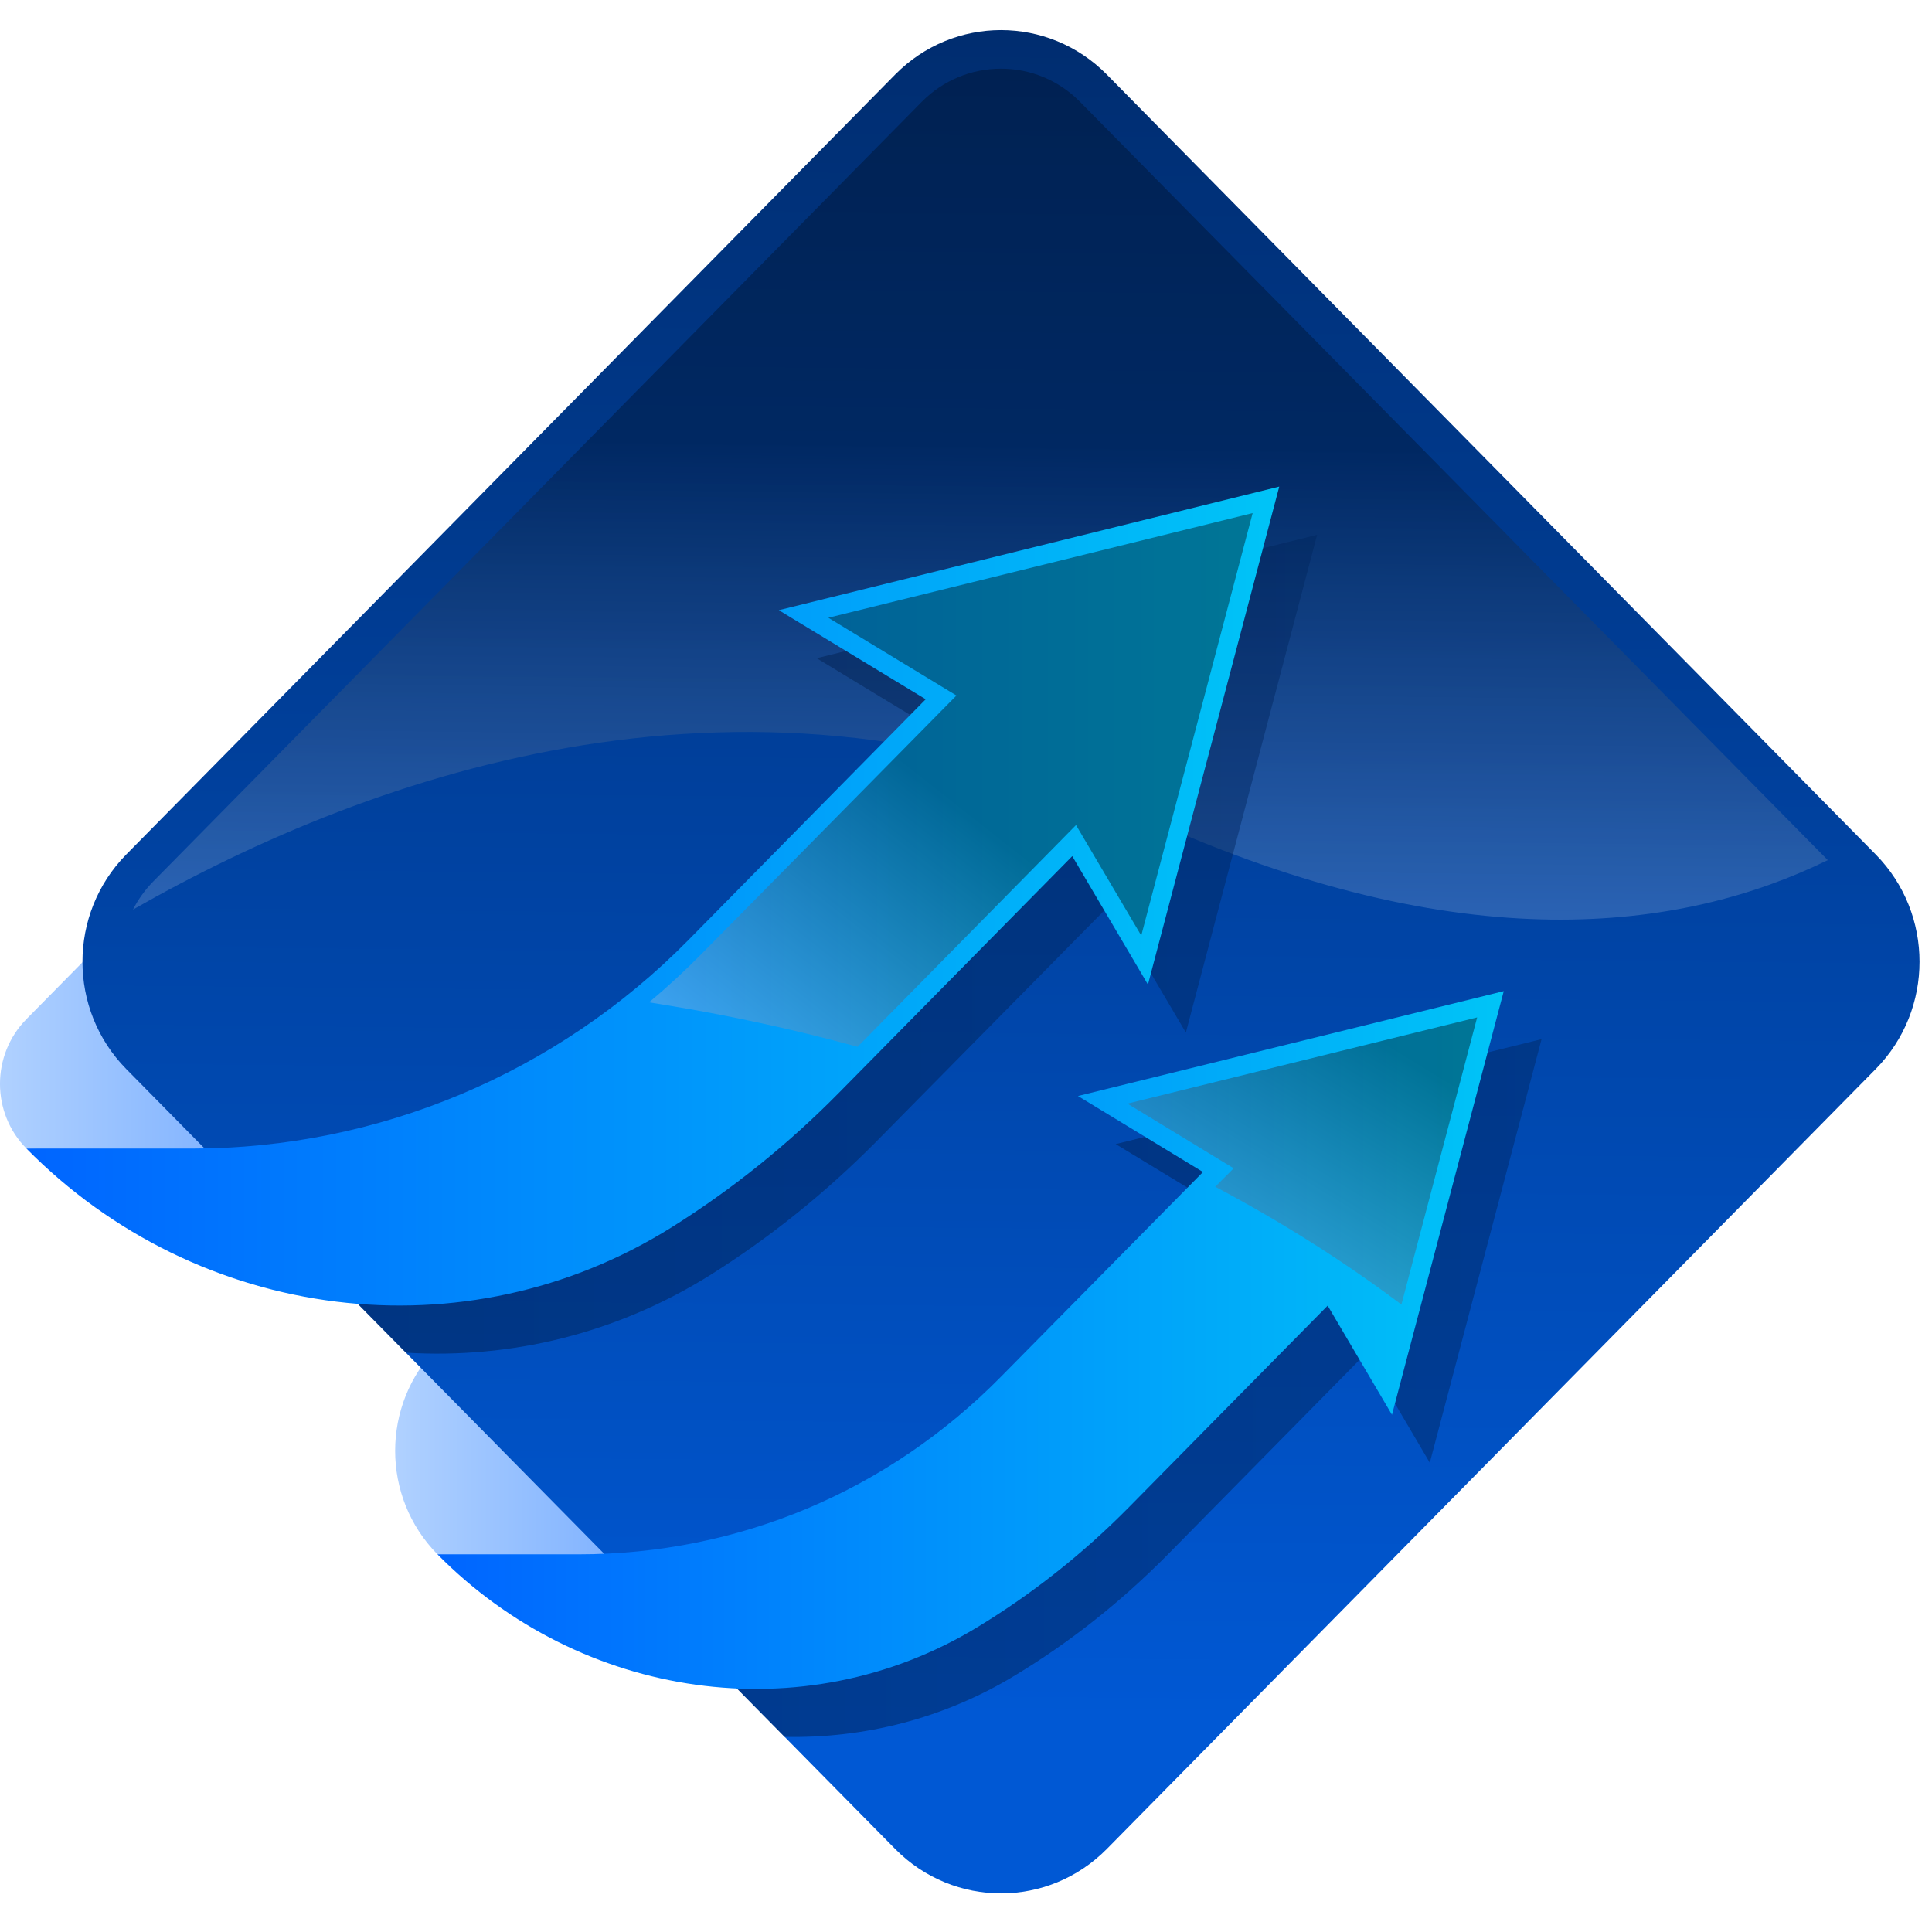
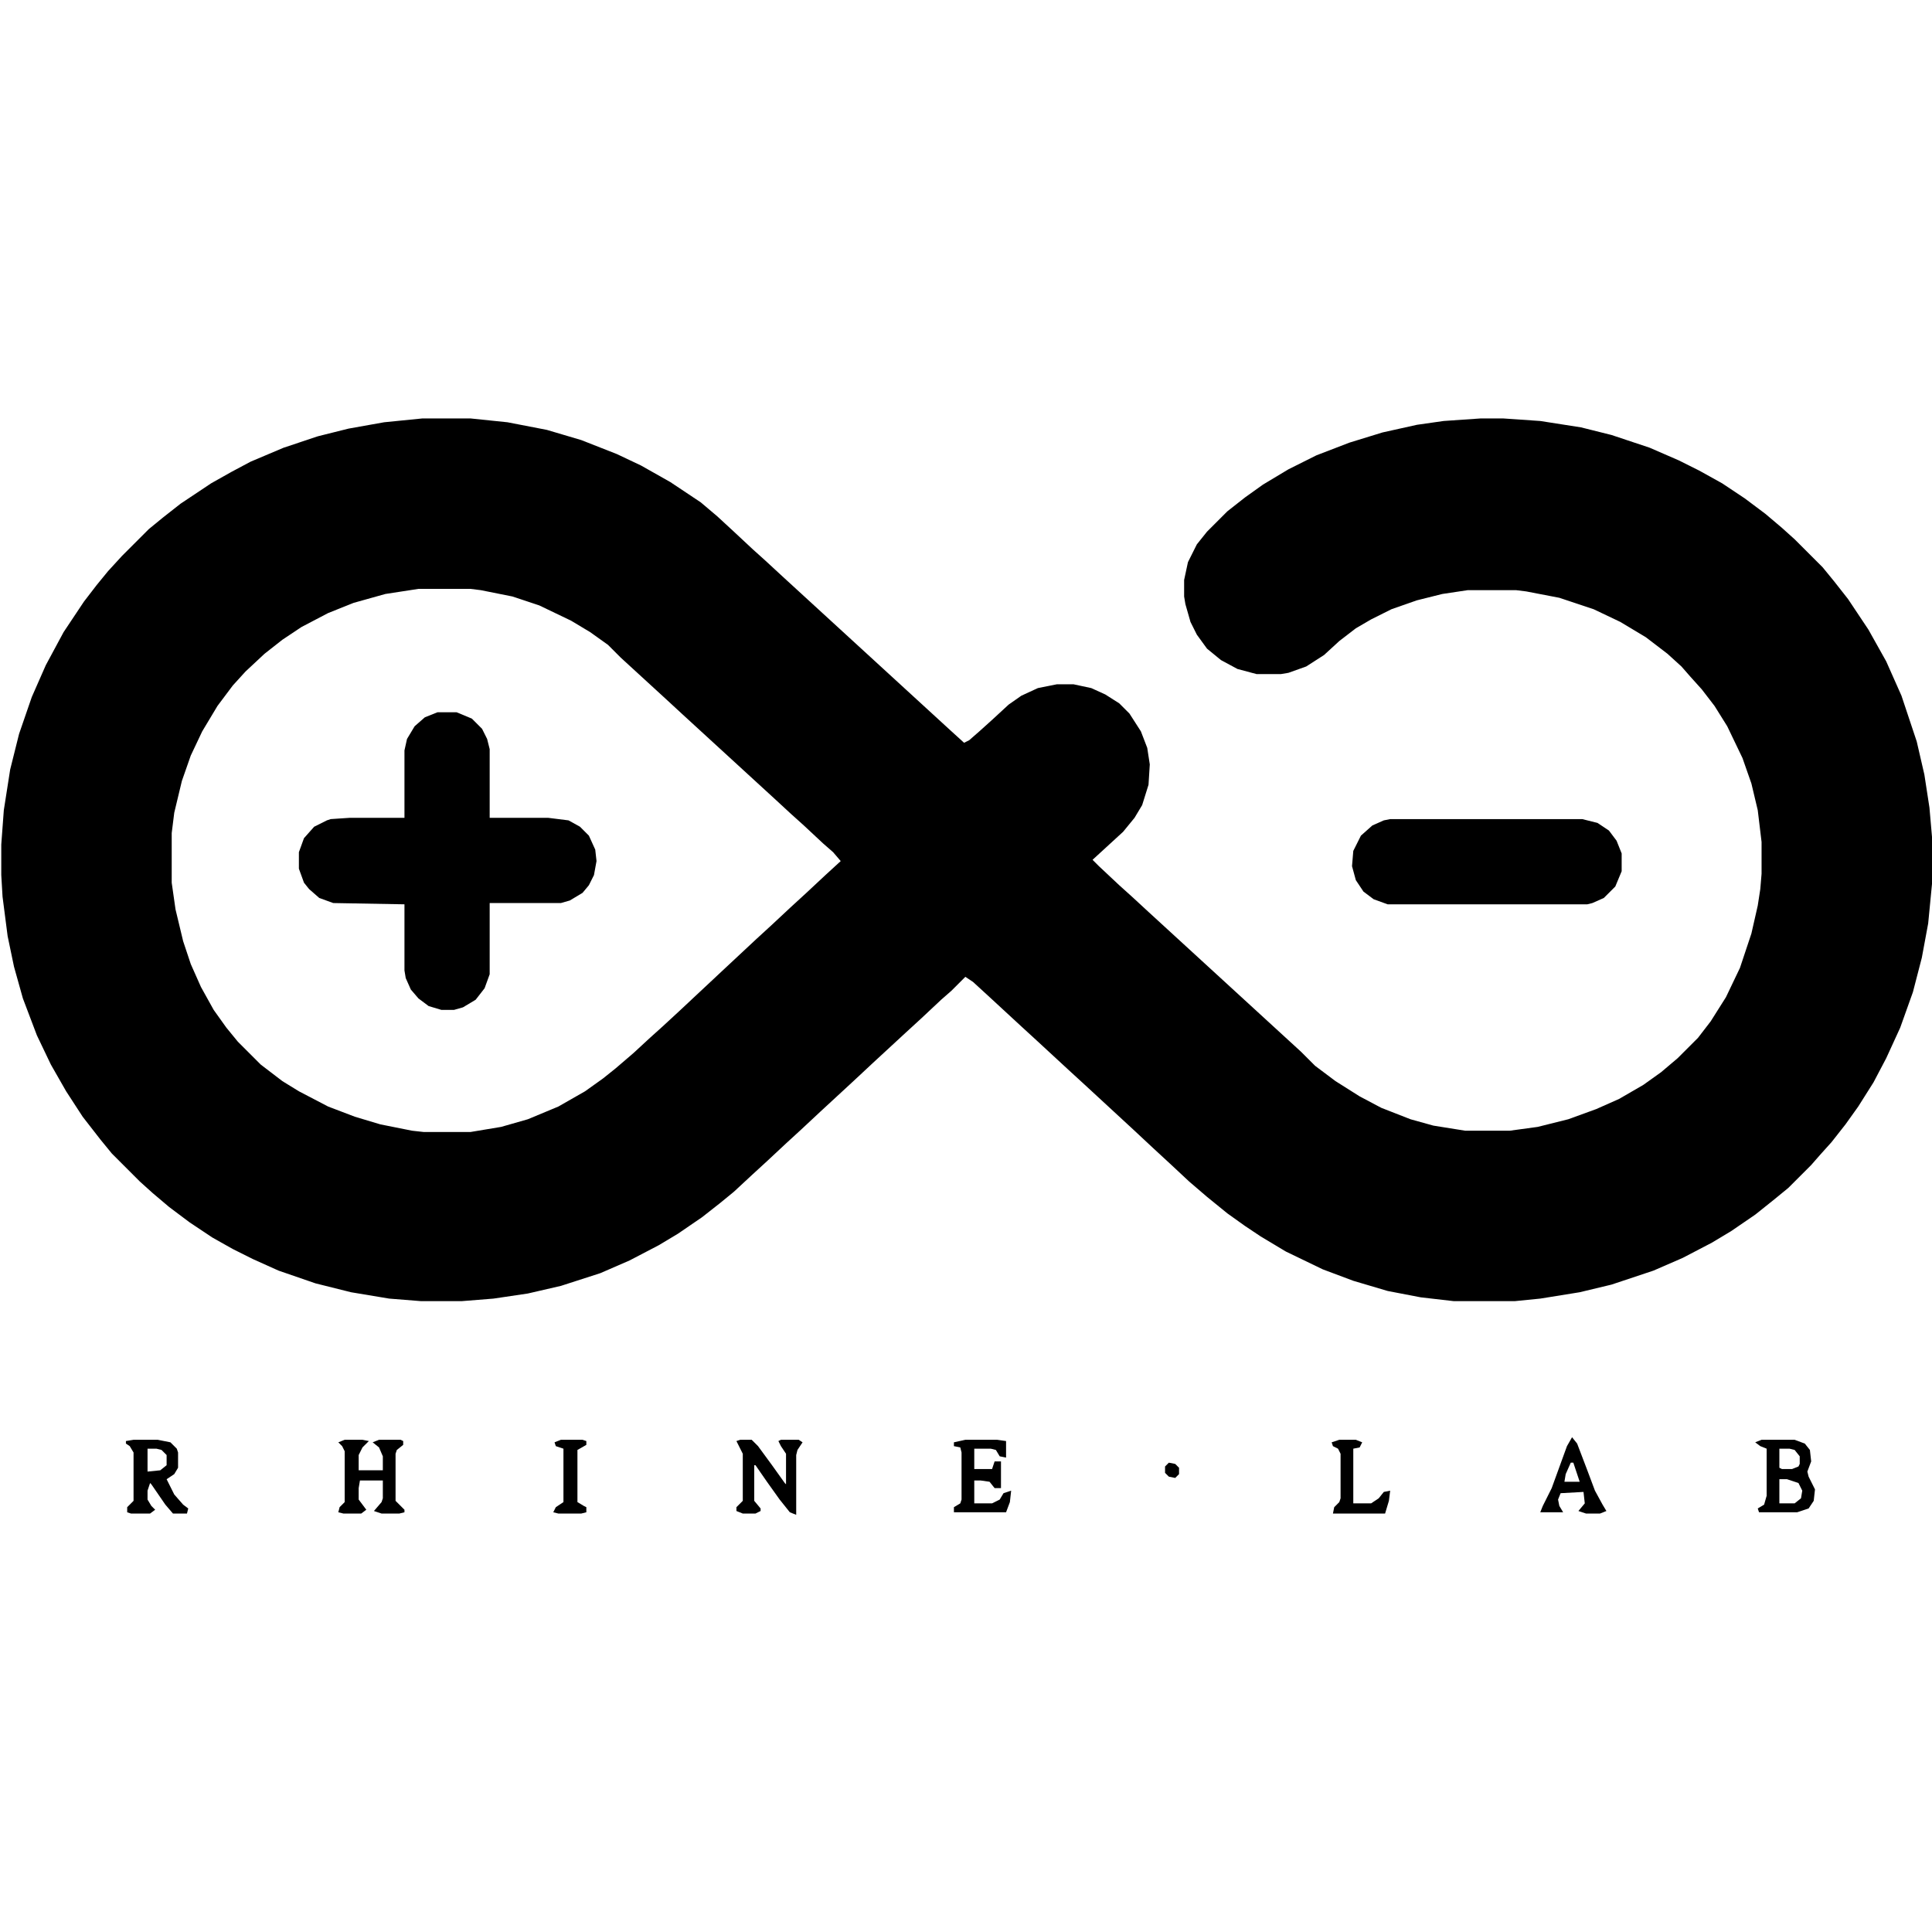
- <svg xmlns="http://www.w3.org/2000/svg" width="35" height="35" viewBox="0 0 35 35" fill="none">
-   <path d="M7.925 28.158C6.903 27.122 6.903 25.443 7.925 24.407L9.749 22.557L15.297 28.349L11.826 29.25L7.925 28.158Z" fill="url(#paint0_linear_3363_47878)" />
-   <path d="M0.479 20.807C-0.16 20.16 -0.16 19.11 0.479 18.462L3.05 15.854L8.357 21.237L0.479 20.807Z" fill="url(#paint1_linear_3363_47878)" />
-   <path d="M33.982 19.365L20.049 33.498C18.99 34.568 17.278 34.568 16.219 33.498L2.286 19.365C1.23 18.291 1.23 16.555 2.286 15.481L16.219 1.348C17.278 0.278 18.99 0.278 20.049 1.348L33.982 15.481C35.038 16.555 35.038 18.291 33.982 19.365Z" fill="url(#paint2_linear_3363_47878)" />
-   <path opacity="0.28" d="M33.112 15.582C30.465 16.879 26.474 17.405 20.798 14.836C13.626 11.593 6.809 13.967 2.409 16.478C2.502 16.297 2.622 16.126 2.773 15.972L16.703 1.84C17.085 1.456 17.594 1.244 18.133 1.244C18.673 1.244 19.182 1.456 19.564 1.843L33.112 15.582Z" fill="url(#paint3_linear_3363_47878)" />
-   <g opacity="0.44">
-     <path d="M27.927 18.825L25.902 26.499L24.74 24.523L21.144 28.173C20.305 29.02 19.381 29.753 18.387 30.352C17.094 31.137 15.647 31.496 14.213 31.465L11.79 29.006C14.447 28.856 16.919 27.741 18.817 25.816L22.481 22.103L20.212 20.726L27.927 18.825Z" fill="url(#paint4_linear_3363_47878)" />
-     <path d="M23.861 9.689L21.483 18.706L20.114 16.384L15.889 20.666C14.964 21.604 13.947 22.42 12.864 23.1C11.165 24.163 9.244 24.621 7.353 24.505L4.558 21.67C7.789 21.569 10.866 20.227 13.159 17.901L17.456 13.539L14.795 11.924L23.861 9.689Z" fill="url(#paint5_linear_3363_47878)" />
-   </g>
-   <path d="M27.242 17.955L25.217 25.63L24.052 23.653L20.456 27.3C19.618 28.15 18.693 28.88 17.701 29.481C14.556 31.388 10.516 30.786 7.925 28.158H10.479C13.371 28.158 16.087 27.017 18.132 24.942L21.793 21.232L19.528 19.855L27.242 17.955Z" fill="url(#paint6_linear_3363_47878)" />
-   <path d="M23.175 8.815L20.796 17.836L19.425 15.51L15.199 19.796C14.275 20.734 13.26 21.548 12.175 22.229C8.437 24.576 3.587 23.96 0.479 20.807H3.48C6.852 20.807 10.086 19.448 12.471 17.03L16.77 12.668L14.109 11.054L23.175 8.815Z" fill="url(#paint7_linear_3363_47878)" />
-   <g opacity="0.5">
-     <path opacity="0.78" d="M26.76 18.431L25.388 23.633C24.367 22.866 23.239 22.148 22.015 21.499L22.349 21.165L20.424 19.993L26.76 18.431Z" fill="url(#paint8_linear_3363_47878)" />
-     <path opacity="0.78" d="M22.693 9.295L20.675 16.949L19.493 14.947L15.536 18.964C14.594 18.706 13.625 18.486 12.631 18.305C12.339 18.253 12.046 18.204 11.758 18.158C12.088 17.883 12.408 17.587 12.714 17.276L17.327 12.6L15.006 11.191L22.693 9.295Z" fill="url(#paint9_linear_3363_47878)" />
-   </g>
-   <defs>
-     <linearGradient id="paint0_linear_3363_47878" x1="7.159" y1="25.903" x2="15.297" y2="25.903" gradientUnits="userSpaceOnUse">
-       <stop stop-color="#B0D1FF" />
-       <stop offset="1" stop-color="#4F93FF" />
-     </linearGradient>
-     <linearGradient id="paint1_linear_3363_47878" x1="-0" y1="18.545" x2="8.357" y2="18.545" gradientUnits="userSpaceOnUse">
-       <stop stop-color="#B0D1FF" />
-       <stop offset="1" stop-color="#4F93FF" />
-     </linearGradient>
-     <linearGradient id="paint2_linear_3363_47878" x1="18.006" y1="31.096" x2="18.36" y2="-5.689" gradientUnits="userSpaceOnUse">
-       <stop stop-color="#0058D4" />
-       <stop offset="1" stop-color="#00245B" />
-     </linearGradient>
-     <linearGradient id="paint3_linear_3363_47878" x1="17.854" y1="8.043" x2="17.736" y2="17.864" gradientUnits="userSpaceOnUse">
-       <stop />
-       <stop offset="1" stop-color="#B0D1FF" />
-     </linearGradient>
-     <linearGradient id="paint4_linear_3363_47878" x1="11.79" y1="25.146" x2="27.927" y2="25.146" gradientUnits="userSpaceOnUse">
-       <stop stop-color="#001334" />
-       <stop offset="1" stop-color="#00245B" />
-     </linearGradient>
-     <linearGradient id="paint5_linear_3363_47878" x1="4.558" y1="17.106" x2="23.861" y2="17.106" gradientUnits="userSpaceOnUse">
-       <stop stop-color="#001334" />
-       <stop offset="1" stop-color="#00245B" />
-     </linearGradient>
-     <linearGradient id="paint6_linear_3363_47878" x1="7.925" y1="24.275" x2="27.242" y2="24.275" gradientUnits="userSpaceOnUse">
-       <stop stop-color="#0065FF" />
-       <stop offset="1" stop-color="#00C4F7" />
-     </linearGradient>
-     <linearGradient id="paint7_linear_3363_47878" x1="0.479" y1="16.233" x2="23.175" y2="16.233" gradientUnits="userSpaceOnUse">
-       <stop stop-color="#0065FF" />
-       <stop offset="1" stop-color="#00C4F7" />
-     </linearGradient>
-     <linearGradient id="paint8_linear_3363_47878" x1="24.758" y1="18.693" x2="20.955" y2="24.921" gradientUnits="userSpaceOnUse">
-       <stop />
-       <stop offset="1" stop-color="#B0D1FF" />
-     </linearGradient>
-     <linearGradient id="paint9_linear_3363_47878" x1="17.413" y1="14.629" x2="12.923" y2="20.32" gradientUnits="userSpaceOnUse">
-       <stop />
-       <stop offset="1" stop-color="#B0D1FF" />
-     </linearGradient>
-   </defs>
+ <svg xmlns="http://www.w3.org/2000/svg" version="1.1" viewBox="0 0 1519 865" width="1280" height="1280">
+   <path transform="translate(332,2)" d="m0 0h38l29 3 31 6 27 8 28 11 19 9 23 13 24 16 13 11 13 12 15 14 10 9 13 12 132 121 11 10 4-2 8-7 10-9 13-12 10-7 13-6 15-3h13l14 3 11 5 11 7 8 8 9 14 5 13 2 13-1 16-5 16-6 10-9 11-24 22 5 5 16 15 10 9 13 12 120 110 11 11 16 12 19 12 17 9 23 9 18 5 25 4h35l22-3 24-6 22-8 18-8 19-11 14-10 13-11 16-16 10-13 12-19 11-23 9-27 5-22 2-13 1-12v-25l-3-25-5-21-7-20-12-25-10-16-10-13-9-10-7-8-11-10-17-13-20-12-21-10-27-9-26-5-8-1h-38l-20 3-20 5-20 7-16 8-12 7-13 10-12 11-14 9-14 5-6 1h-19l-15-4-13-7-11-9-8-11-5-10-4-14-1-6v-13l3-14 7-14 8-10 16-16 14-11 14-10 20-12 22-11 26-10 26-8 27-6 21-3 29-2h18l29 2 32 5 24 6 30 10 23 10 16 8 18 10 18 12 16 12 13 11 10 9 22 22 9 11 11 14 16 24 14 25 12 27 12 36 6 26 4 26 2 23v37l-3 31-5 27-7 27-10 28-11 24-10 19-12 19-10 14-11 14-9 10-7 8-18 18-11 9-15 12-19 13-15 9-23 12-23 10-33 11-25 6-31 5-20 2h-48l-26-3-26-5-27-8-24-9-29-14-20-12-12-8-14-10-16-13-14-12-15-14-13-12-15-14-39-36-12-11-26-24-12-11-26-24-12-11-6-4-11 11-8 7-16 15-12 11-26 24-15 14-26 24-15 14-12 11-15 14-12 11-14 13-11 9-14 11-19 13-15 9-23 12-23 10-31 10-26 6-27 4-25 2h-32l-25-2-30-5-28-7-29-10-20-9-16-8-16-9-18-12-16-12-13-11-10-9-22-22-9-11-14-18-13-20-12-21-11-23-11-29-7-25-5-24-4-31-1-17v-24l2-27 5-32 7-28 10-29 11-25 14-26 16-24 10-13 9-11 11-12 21-21 11-9 14-11 24-16 16-9 15-8 26-11 27-9 24-6 28-5zm-3 134-26 4-25 7-20 8-21 11-15 10-14 11-15 14-10 11-12 16-12 20-9 19-7 20-6 25-2 16v39l3 21 6 25 6 18 8 18 10 18 10 14 9 11 18 18 17 13 13 8 23 12 21 8 20 6 25 5 9 1h37l24-4 21-6 24-10 21-12 14-10 10-8 14-12 13-12 10-9 13-12 31-29 30-28 12-11 15-14 12-11 15-14 12-11-6-7-8-7-15-14-10-9-13-12-72-66-13-12-36-33-10-10-14-10-15-9-25-12-21-7-25-5-8-1z" />
+   <path transform="translate(344,233)" d="m0 0h15l12 5 8 8 4 8 2 8v54h46l16 2 9 5 7 7 5 11 1 9-2 11-4 8-5 6-10 6-7 2h-56v56l-4 11-7 9-10 6-7 2h-10l-10-3-8-6-6-7-4-9-1-6v-52l-56-1-11-4-8-7-4-5-4-11v-13l4-11 8-9 10-5 3-1 15-1h43v-53l2-9 6-10 8-7z" />
+   <path transform="translate(1093,317)" d="m0 0h151l12 3 9 6 6 8 4 10v14l-5 12-9 9-9 4-4 1h-157l-11-4-8-6-6-9-3-11 1-12 6-12 9-8 9-4z" />
+   <path transform="translate(271,805)" d="m0 0h14l5 1-5 5-3 6v12h19v-11l-3-7-5-4 5-2h17l2 1v3l-5 4-1 3v37l7 7v2l-4 1h-14l-6-2 6-7 1-3v-14h-18l-1 6v9l6 8-4 3h-14l-4-1 1-4 4-4v-40l-2-4-3-3z" />
+   <path transform="translate(1385,805)" d="m0 0h26l8 3 4 5 1 9-3 8 1 4 5 10-1 9-4 6-9 3h-30l-1-3 5-3 2-7v-37l-5-2-4-3zm14 7v15l2 1h8l5-2 1-2v-6l-4-5-4-1zm0 24v19h12l5-4 1-6-3-6-9-3z" />
+   <path transform="translate(105,805)" d="m0 0h19l10 2 5 5 1 3v12l-3 5-6 4 6 12 7 8 4 3-1 4h-11l-6-7-11-16-1-1-2 6v7l3 5 3 3-4 3h-15l-3-1v-4l5-5v-38l-3-5-3-2v-2zm11 7v18l10-1 5-4v-8l-4-4-4-1z" />
+   <path transform="translate(582,805)" d="m0 0h9l5 5 11 15 10 14 1 1v-24l-4-6-2-4 2-1h14l3 2-4 6-1 4v47l-5-2-8-10-10-14-9-13h-1v28l5 6v2l-4 2h-10l-5-2v-3l5-5v-37l-5-10z" />
+   <path transform="translate(759,805)" d="m0 0h25l7 1v13l-5-1-3-5-4-1h-13v16h14l2-6h5v21h-5l-4-5-7-1h-5v18h14l6-3 3-5 6-2-1 9-3 8h-41v-4l5-3 1-3v-37l-1-4-5-1v-3z" />
+   <path transform="translate(1236,803)" d="m0 0 4 5 8 21 6 16 6 11 3 5-5 2h-11l-6-2 5-6-1-9-18 1-2 5 1 5 3 5h-18l2-5 7-14 12-33zm-1 20-4 9-1 6h12l-5-15z" />
+   <path transform="translate(1053,805)" d="m0 0h13l5 2-2 4-5 1v43h14l6-4 4-5 5-1-1 8-3 10h-41l1-5 4-4 1-3v-35l-2-4-4-2-1-3z" />
+   <path transform="translate(441,805)" d="m0 0h17l3 1v3l-7 4v41l5 3 2 1v4l-4 1h-18l-4-1 2-4 6-4v-42l-6-2-1-3z" />
+   <path transform="translate(919,823)" d="m0 0 5 1 3 3v5l-3 3-5-1-3-3v-5z" />
</svg>
